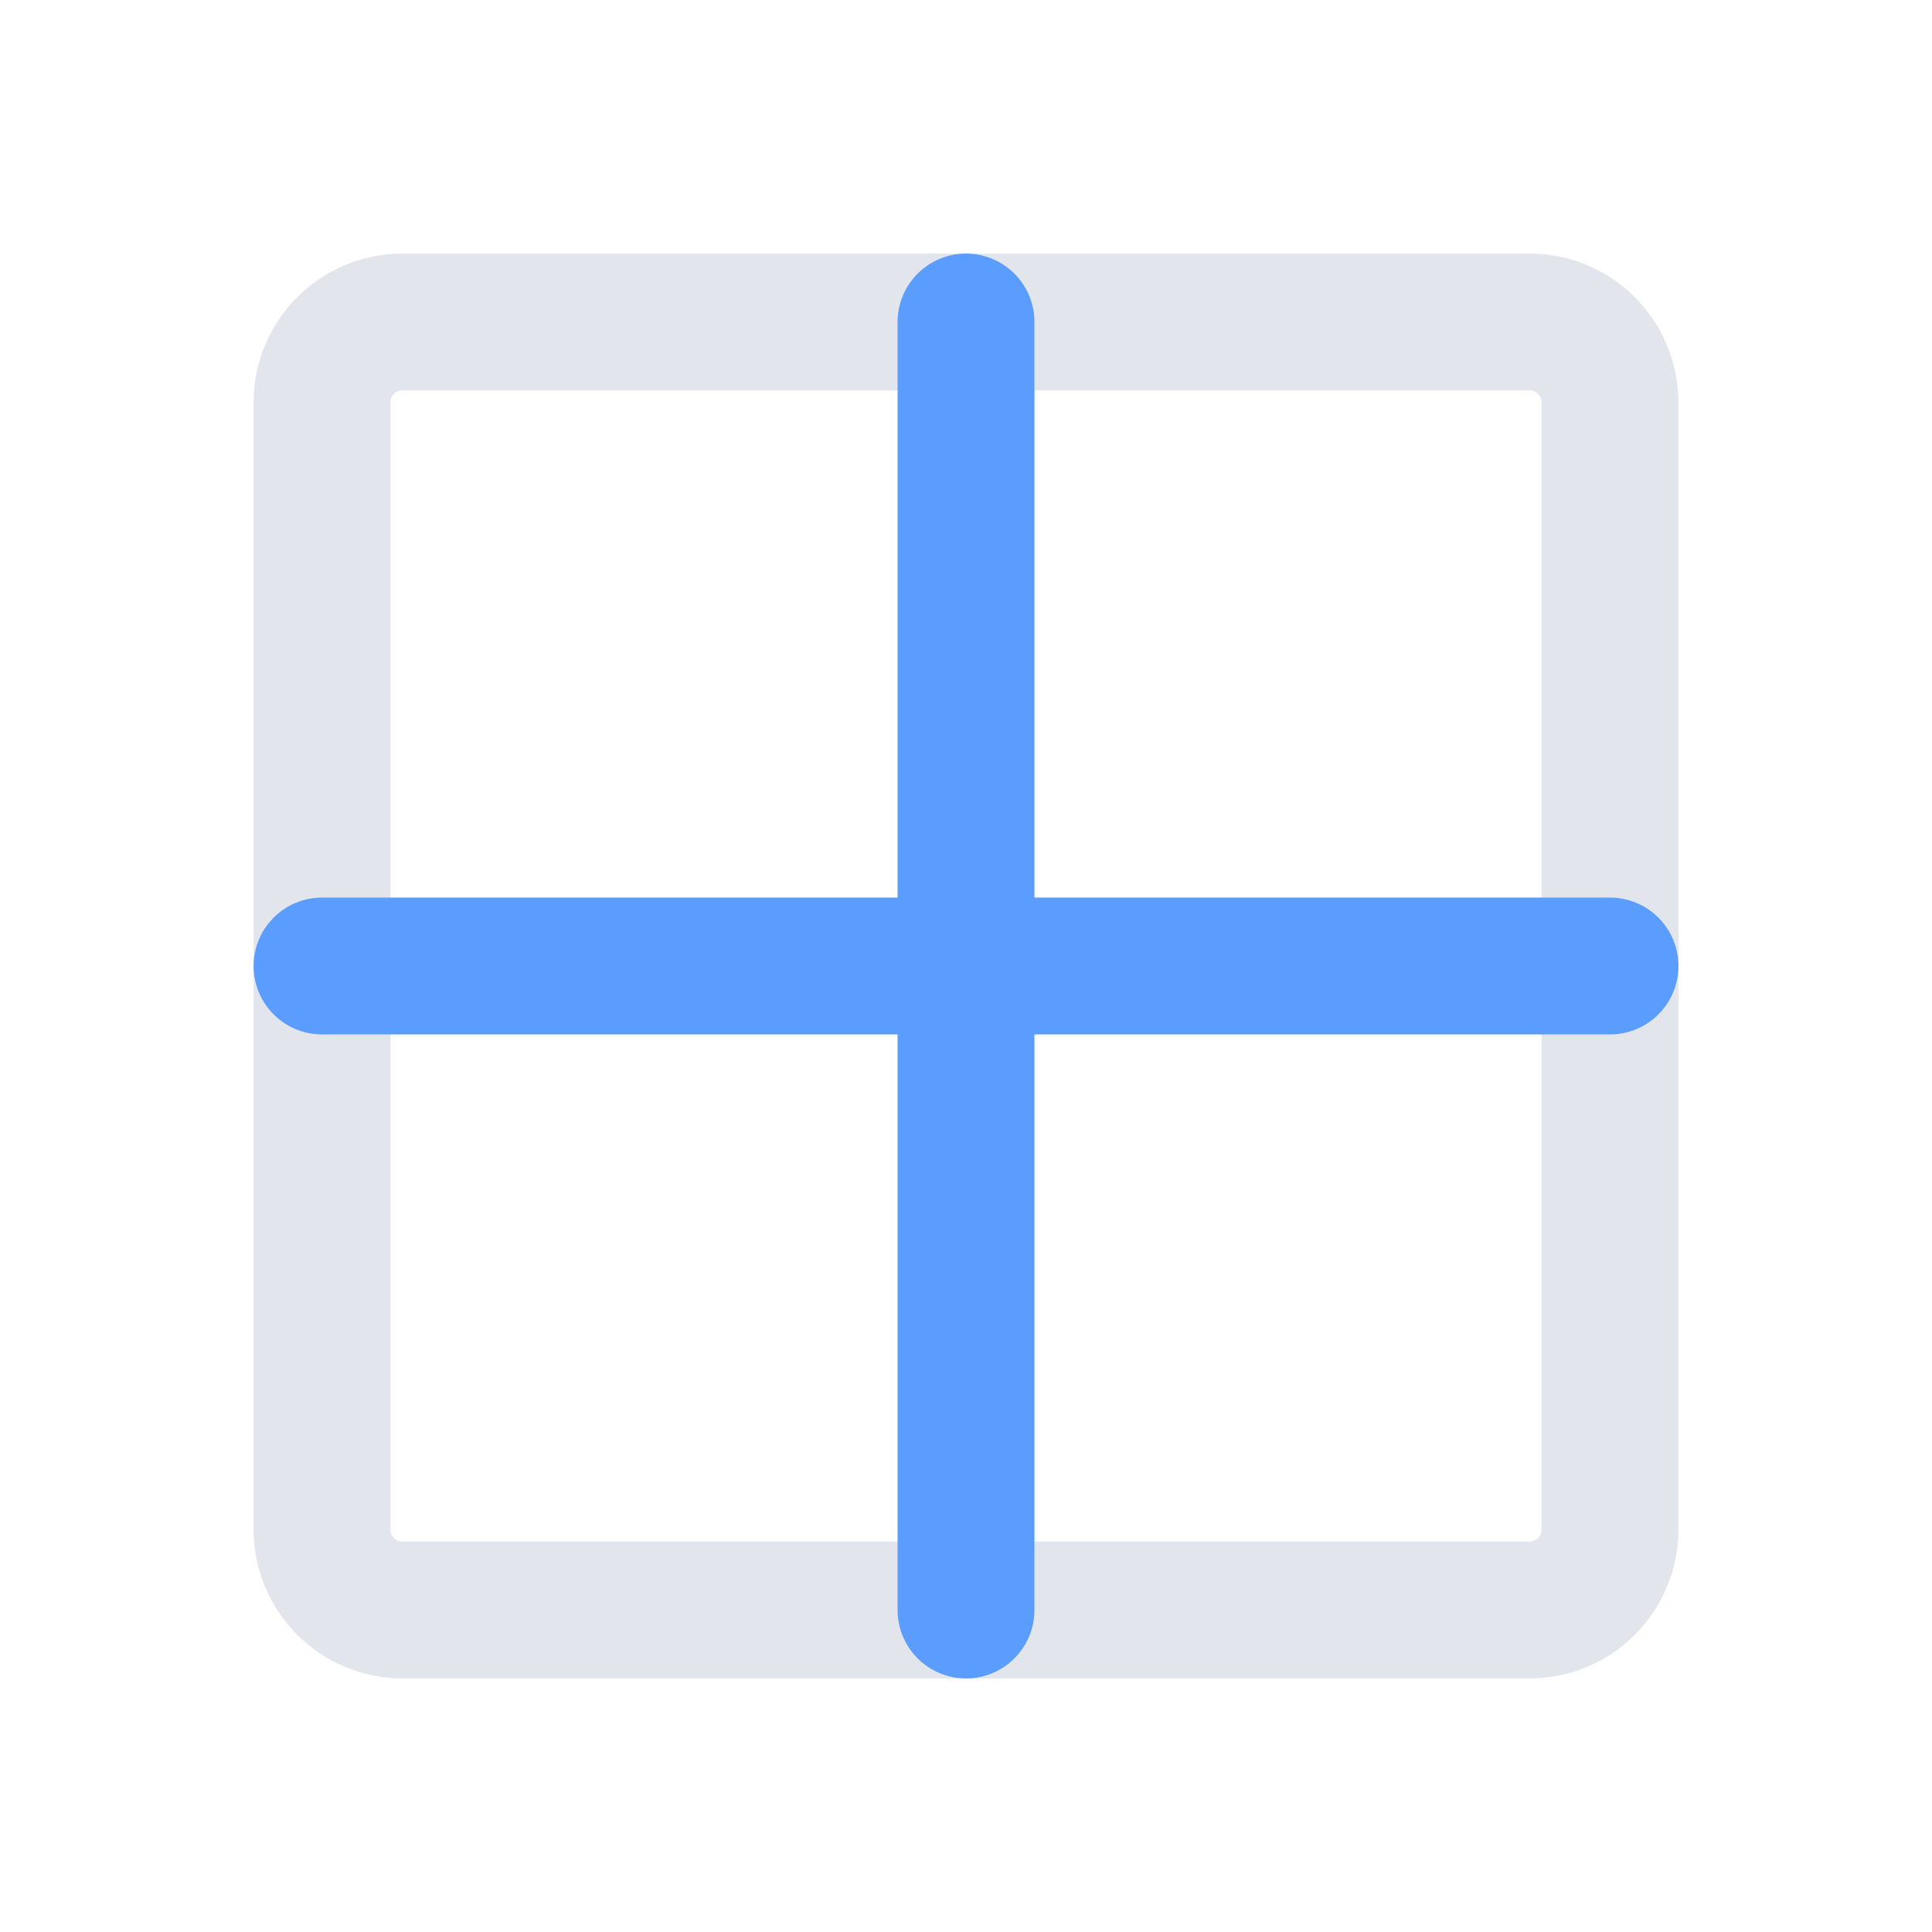
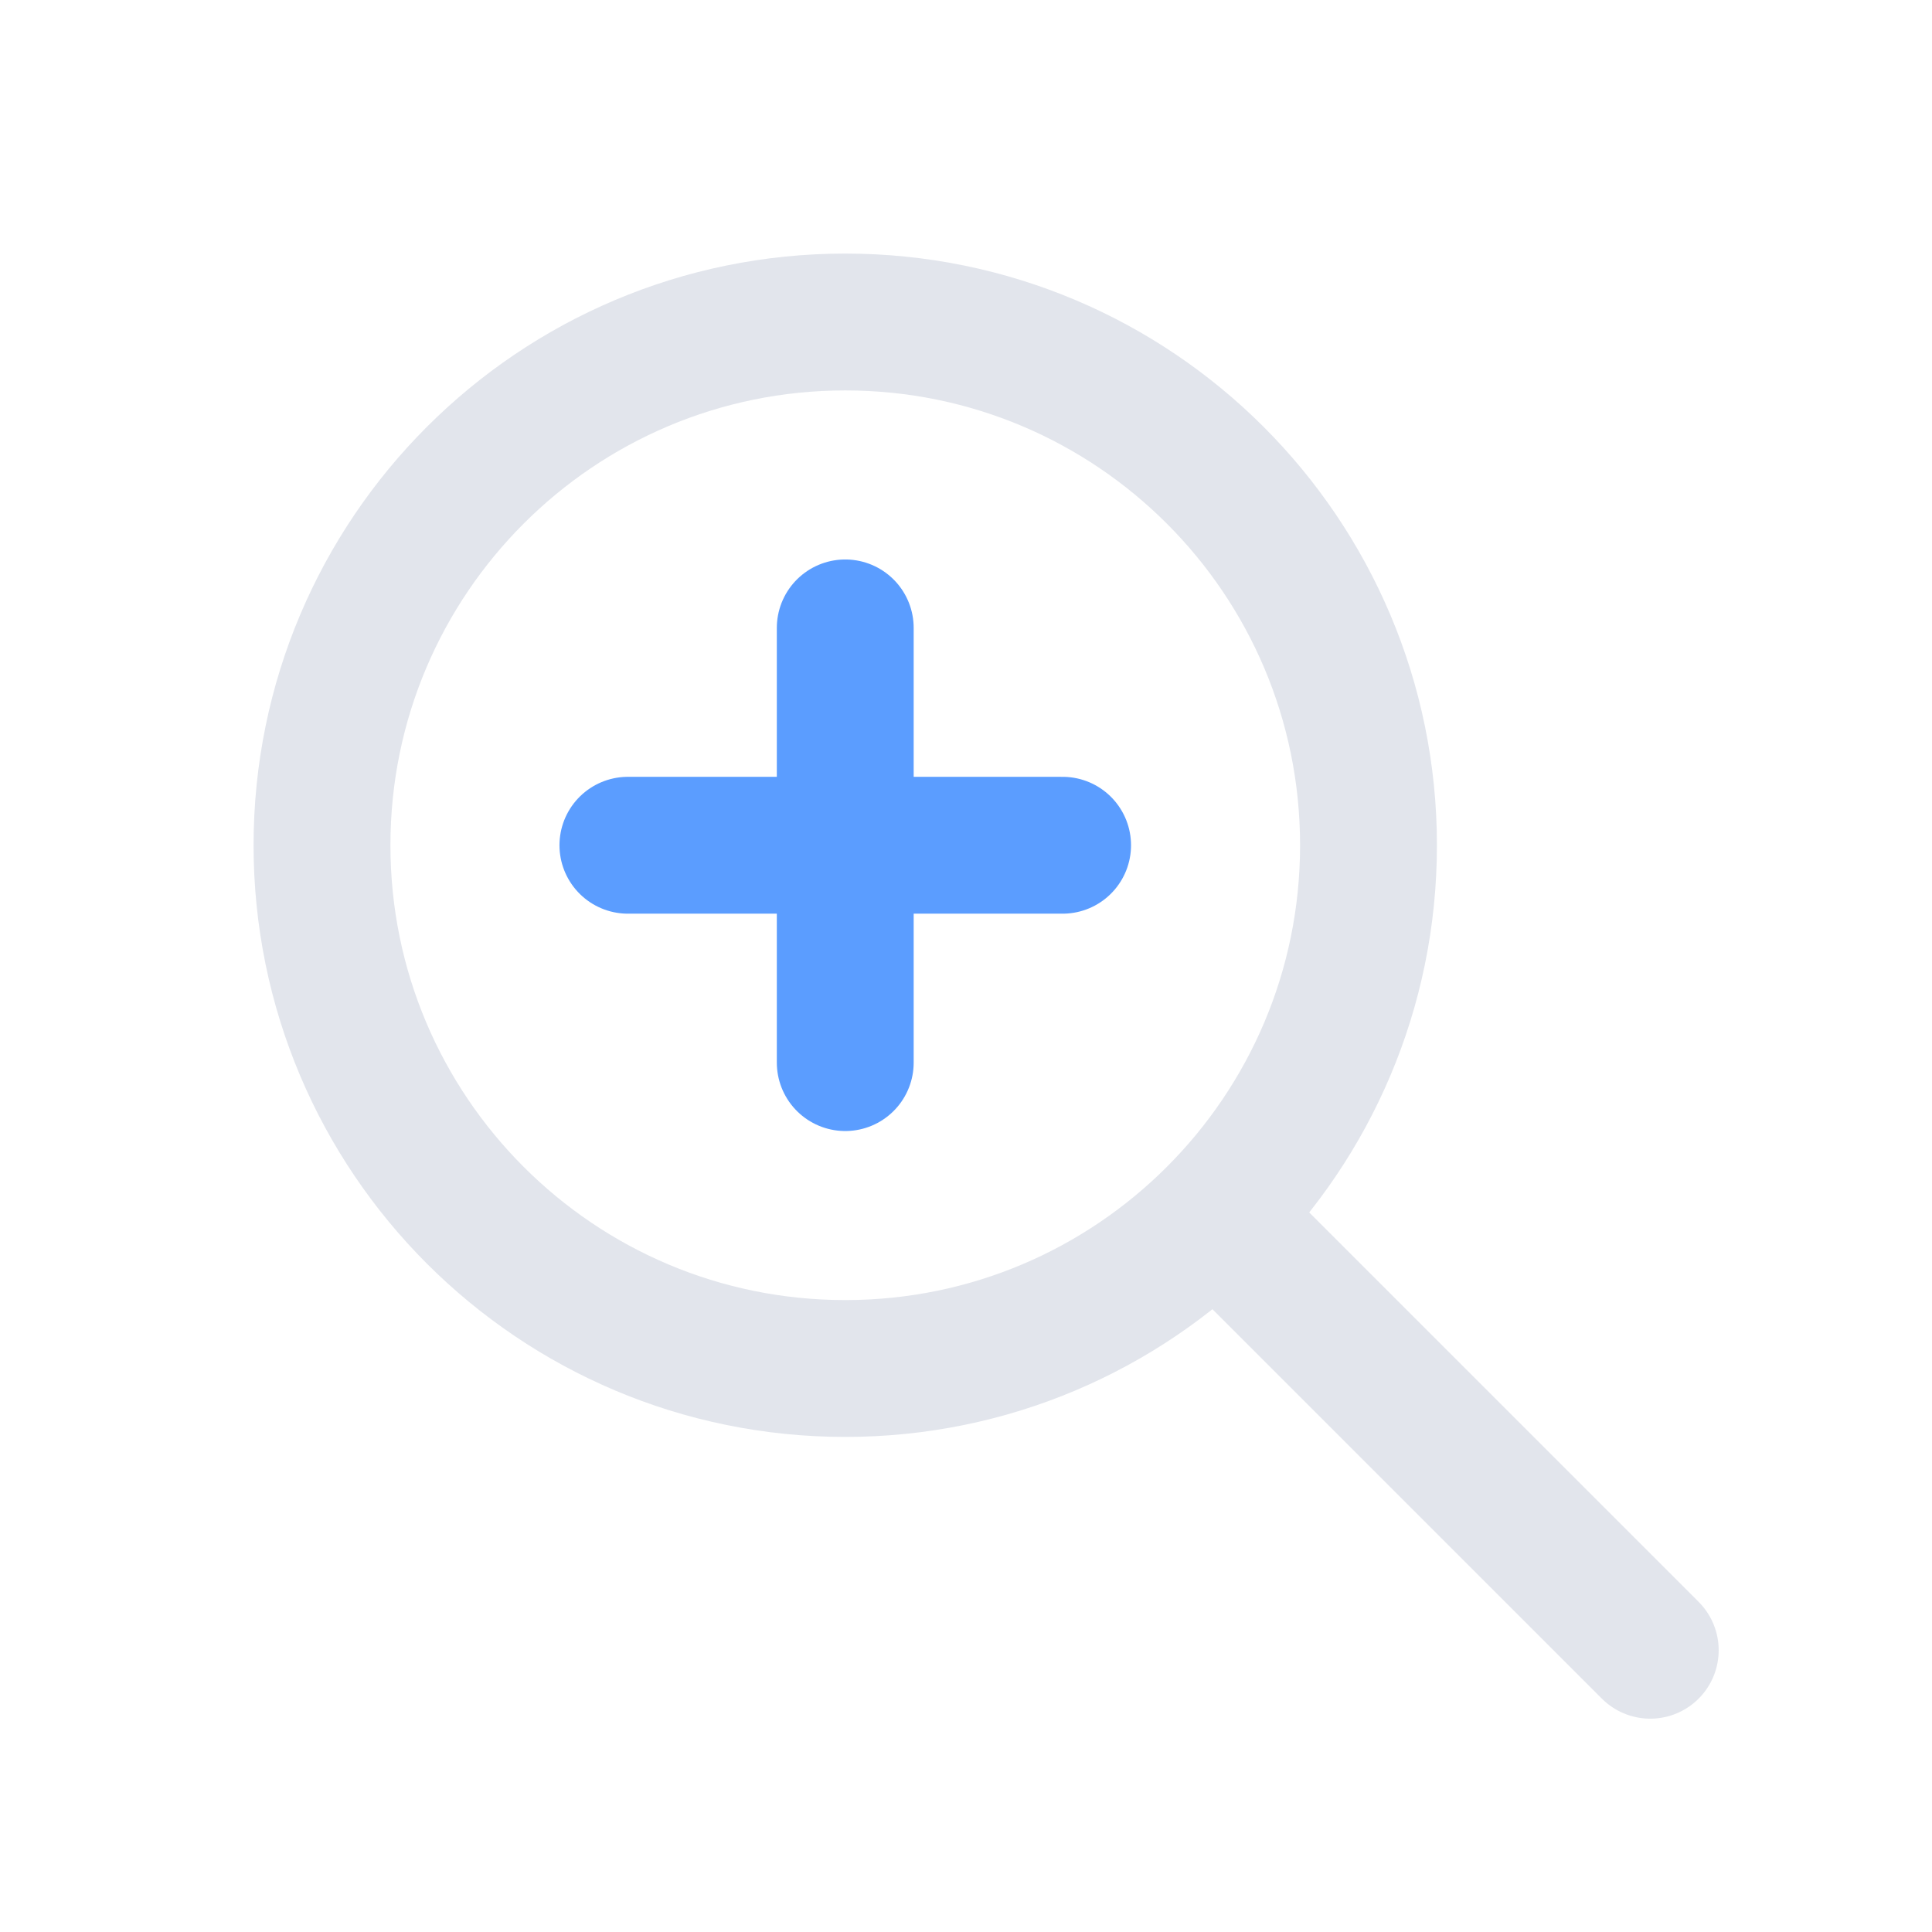
<svg xmlns="http://www.w3.org/2000/svg" width="24" height="24" viewBox="0 0 24 24" fill="none" stroke="#e2e5ec" stroke-width="1.7" stroke-linecap="round" stroke-linejoin="round">
-   <rect x="4" y="4" width="16" height="16" rx="1" />
-   <path d="M4 12 H20 M12 4 V20" stroke="#5b9dff" />
+   <circle cx="10.5" cy="10.5" r="6.5" />
+   <path d="M15.2 15.2 L20.5 20.5" />
+   <path d="M7.8 10.5 H13.2 M10.5 7.8 V13.2" stroke="#5b9dff" />
</svg>
